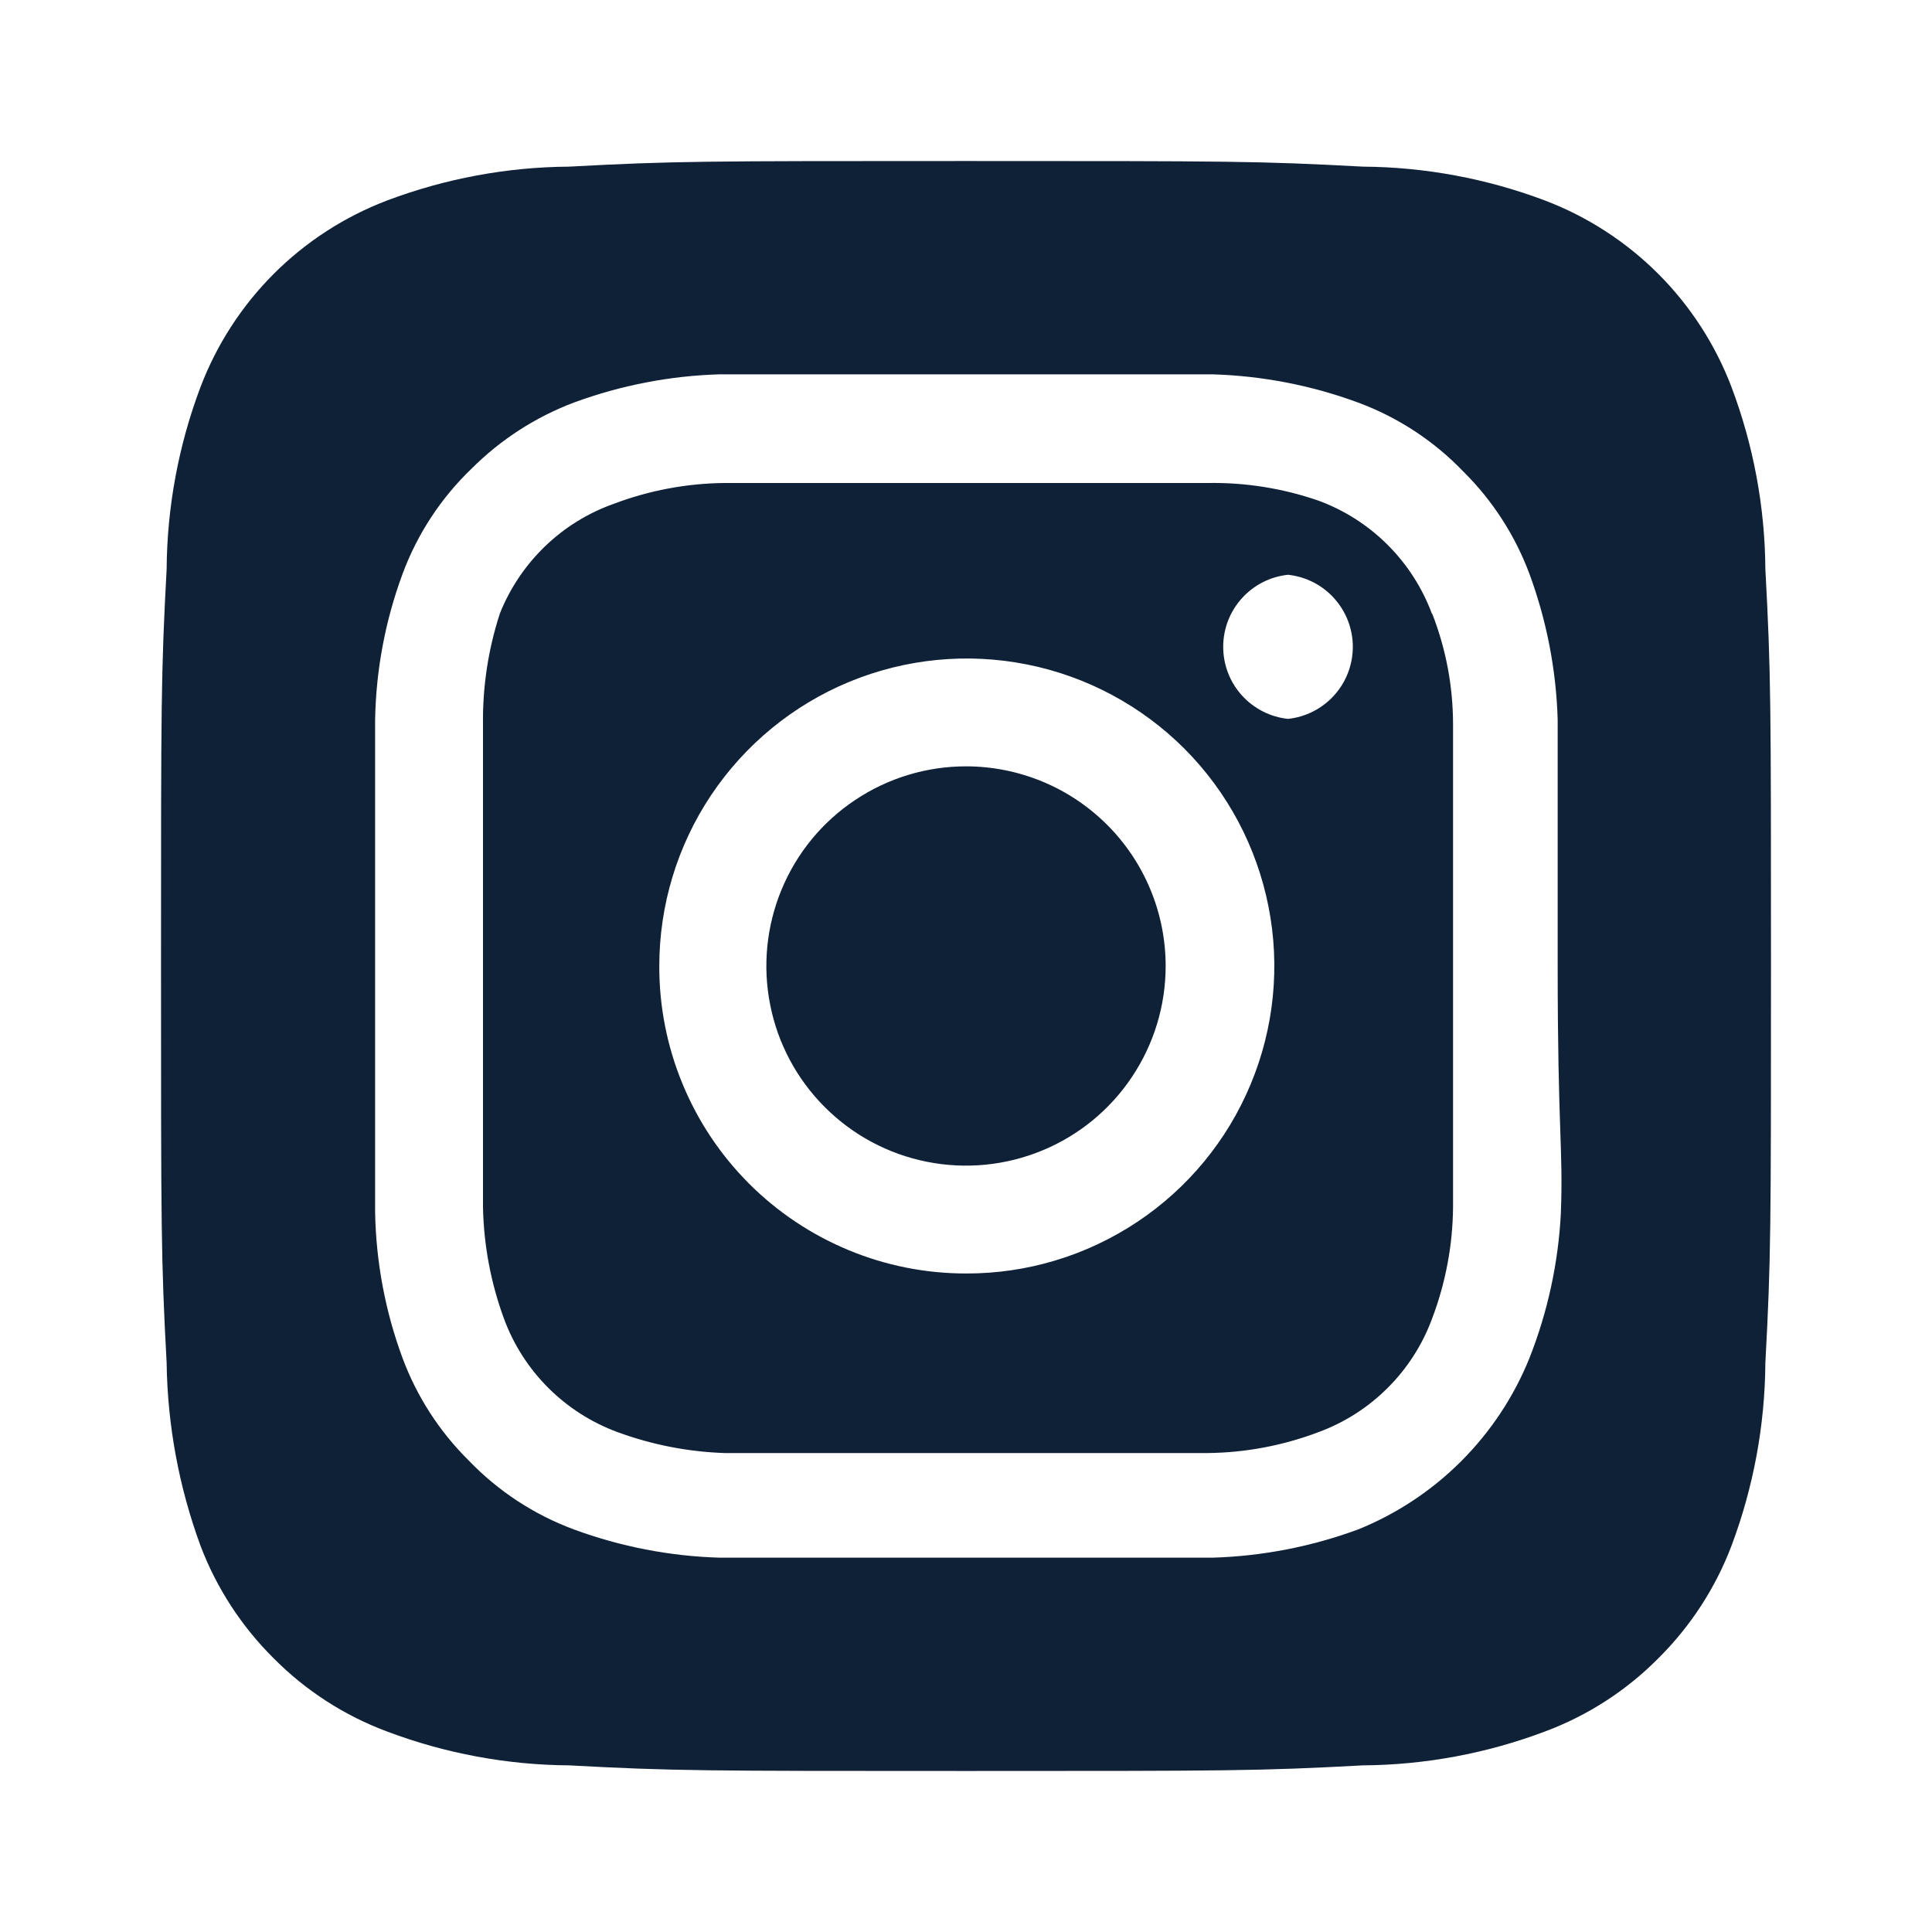
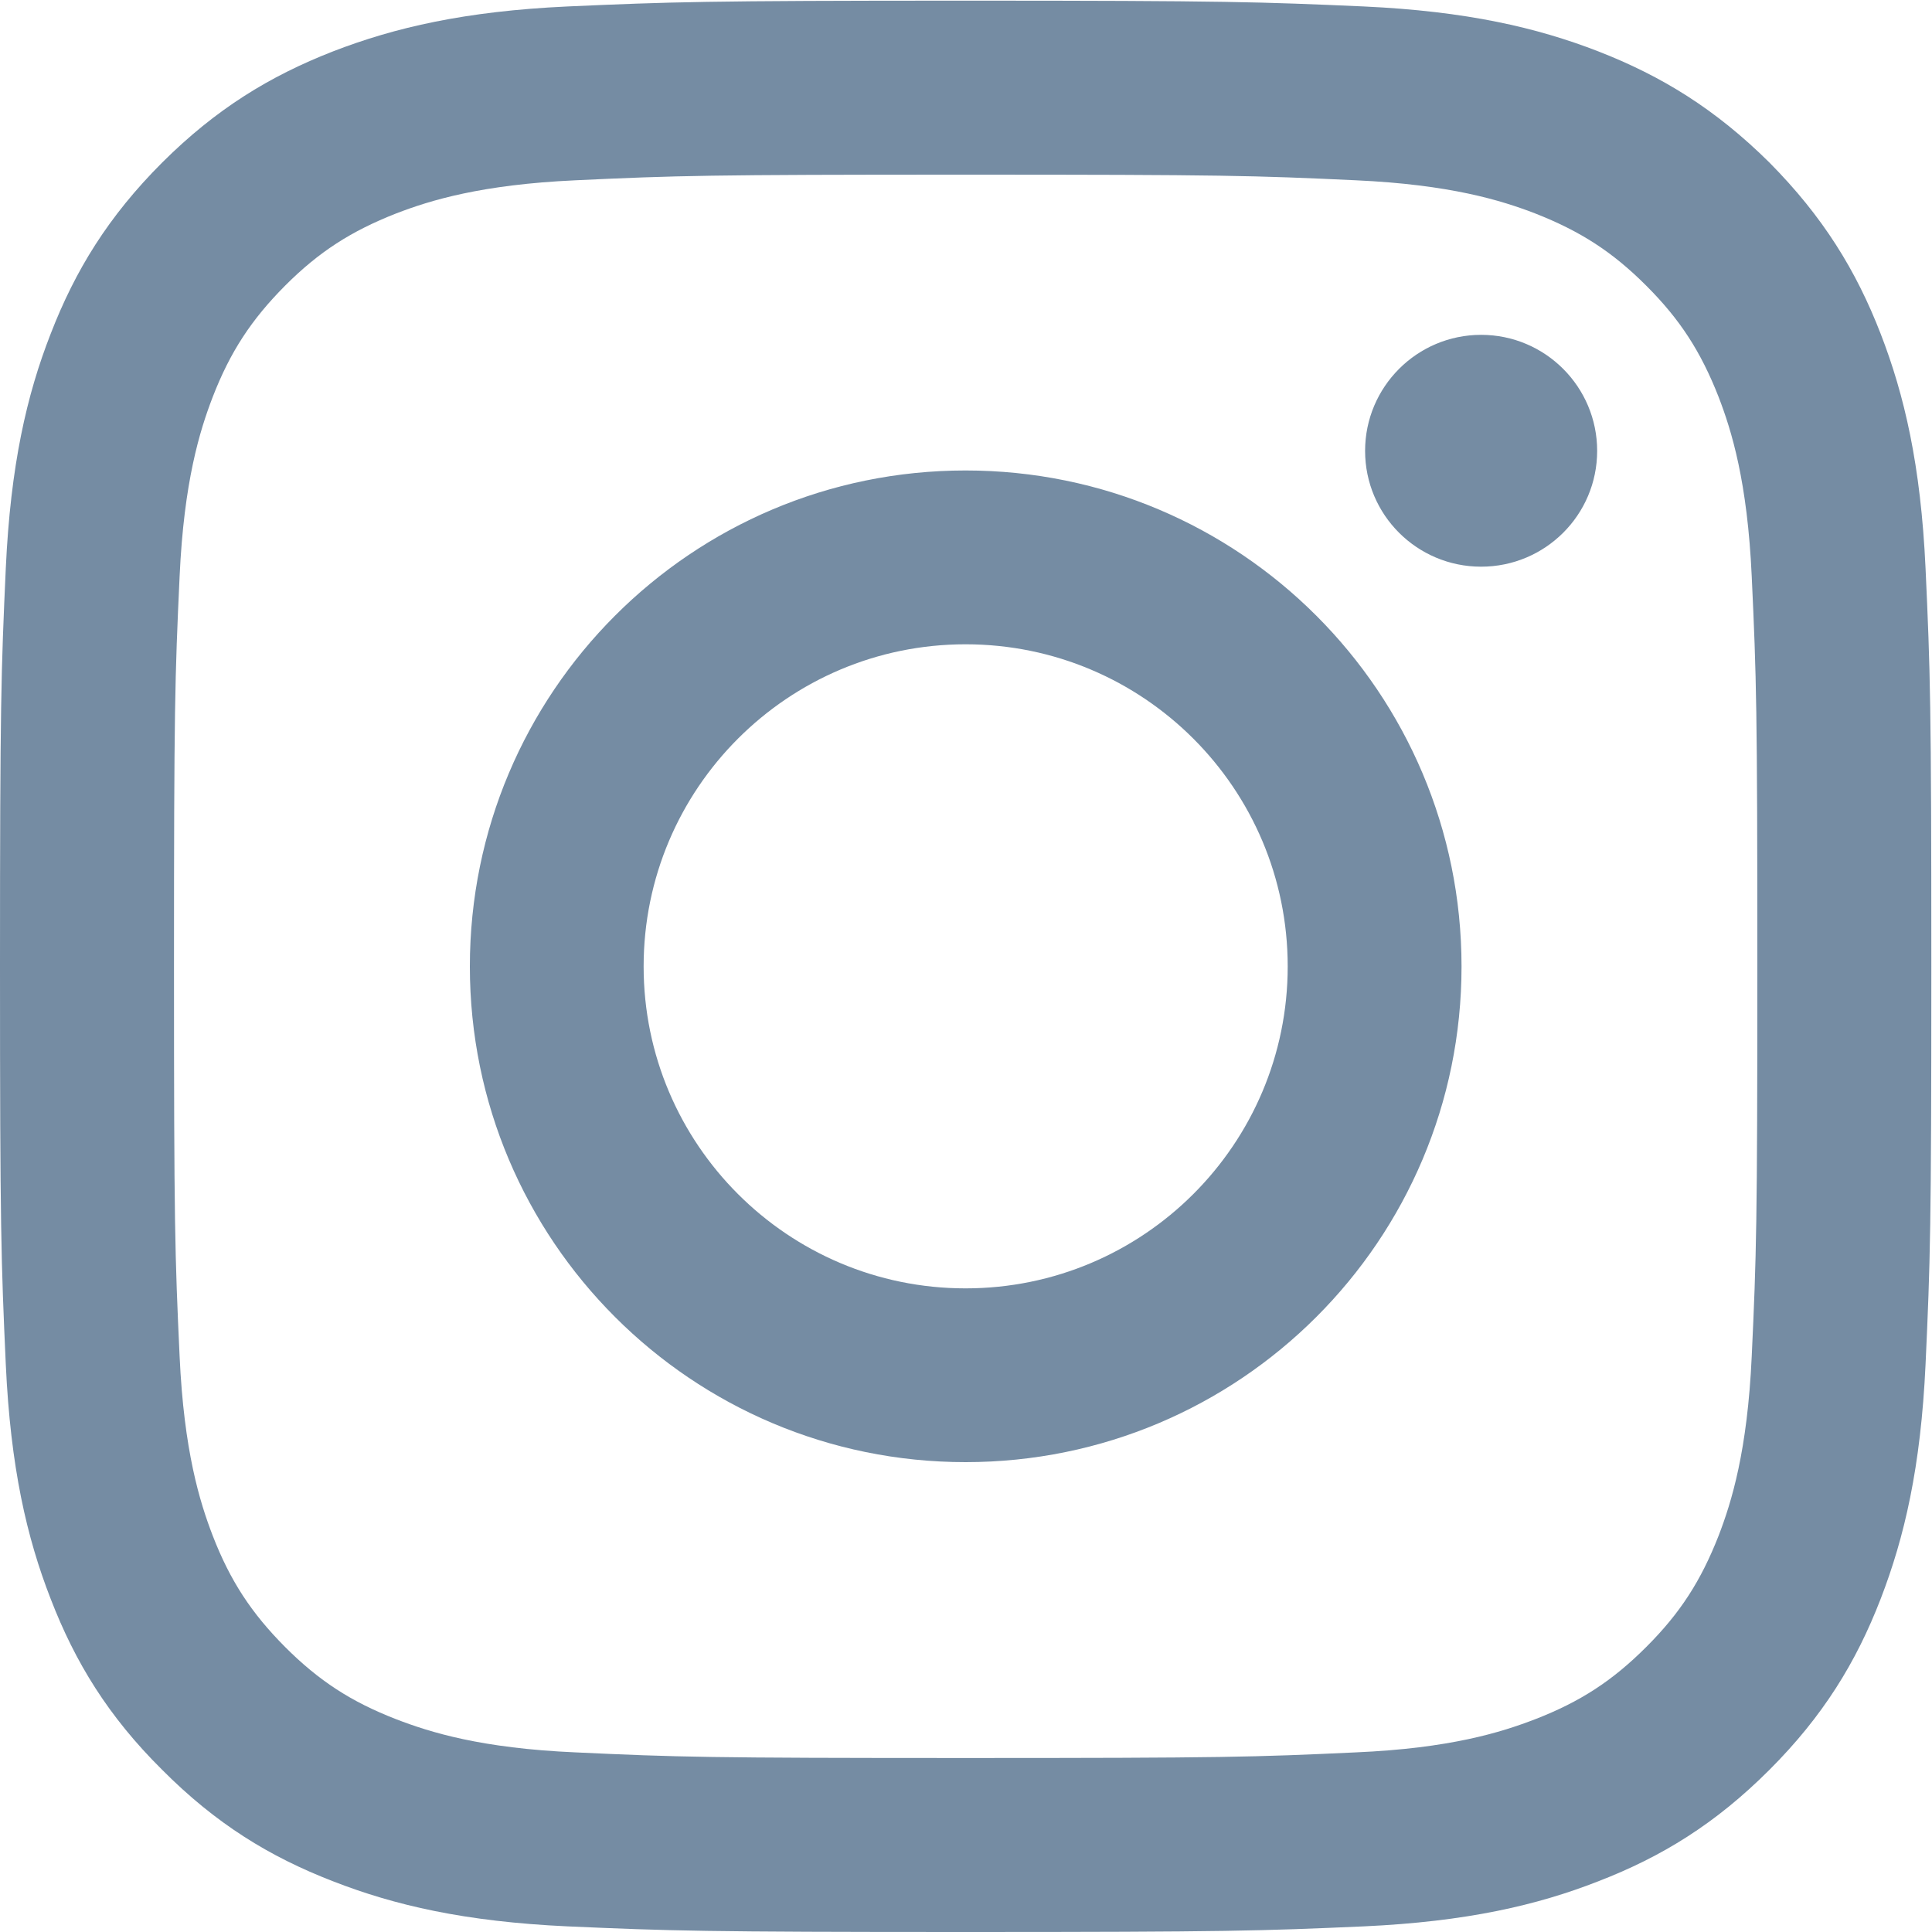
- <svg xmlns="http://www.w3.org/2000/svg" width="32" height="32" viewBox="0 0 32 32" fill="none">
-   <path d="M16 12.693C15.346 12.693 14.707 12.887 14.163 13.251C13.619 13.614 13.195 14.13 12.945 14.735C12.695 15.339 12.629 16.004 12.757 16.645C12.884 17.287 13.199 17.876 13.662 18.338C14.124 18.801 14.713 19.116 15.355 19.243C15.996 19.371 16.661 19.305 17.265 19.055C17.87 18.805 18.386 18.381 18.749 17.837C19.113 17.293 19.307 16.654 19.307 16C19.307 15.566 19.221 15.136 19.055 14.735C18.889 14.333 18.645 13.969 18.338 13.662C18.031 13.355 17.667 13.111 17.265 12.945C16.864 12.779 16.434 12.693 16 12.693V12.693ZM29.24 9.427C29.233 8.397 29.043 7.377 28.68 6.413C28.412 5.708 27.998 5.068 27.465 4.535C26.932 4.002 26.292 3.588 25.587 3.32C24.623 2.957 23.603 2.767 22.573 2.76C20.853 2.667 20.347 2.667 16 2.667C11.653 2.667 11.147 2.667 9.427 2.76C8.397 2.767 7.377 2.957 6.413 3.32C5.708 3.588 5.068 4.002 4.535 4.535C4.002 5.068 3.588 5.708 3.32 6.413C2.957 7.377 2.767 8.397 2.76 9.427C2.667 11.147 2.667 11.653 2.667 16C2.667 20.347 2.667 20.853 2.76 22.573C2.774 23.607 2.964 24.63 3.32 25.6C3.586 26.302 4 26.938 4.533 27.467C5.064 28.003 5.706 28.417 6.413 28.68C7.377 29.043 8.397 29.233 9.427 29.24C11.147 29.333 11.653 29.333 16 29.333C20.347 29.333 20.853 29.333 22.573 29.24C23.603 29.233 24.623 29.043 25.587 28.68C26.294 28.417 26.936 28.003 27.467 27.467C28 26.938 28.414 26.302 28.68 25.6C29.043 24.632 29.233 23.607 29.24 22.573C29.333 20.853 29.333 20.347 29.333 16C29.333 11.653 29.333 11.147 29.24 9.427V9.427ZM25.853 20.093C25.811 20.916 25.635 21.727 25.333 22.493C25.075 23.133 24.69 23.714 24.202 24.202C23.714 24.69 23.133 25.075 22.493 25.333C21.719 25.618 20.904 25.776 20.08 25.8C19.027 25.8 18.747 25.8 16 25.8C13.253 25.8 12.973 25.8 11.92 25.8C11.096 25.776 10.281 25.618 9.507 25.333C8.845 25.088 8.248 24.696 7.76 24.187C7.277 23.708 6.904 23.131 6.667 22.493C6.381 21.72 6.228 20.904 6.213 20.08C6.213 19.027 6.213 18.747 6.213 16C6.213 13.253 6.213 12.973 6.213 11.92C6.228 11.096 6.381 10.28 6.667 9.507C6.912 8.845 7.304 8.248 7.813 7.76C8.294 7.28 8.871 6.907 9.507 6.667C10.281 6.382 11.096 6.224 11.92 6.2V6.2C12.973 6.2 13.253 6.2 16 6.2C18.747 6.2 19.027 6.2 20.08 6.2C20.904 6.224 21.719 6.382 22.493 6.667C23.155 6.912 23.752 7.304 24.24 7.813C24.723 8.292 25.096 8.87 25.333 9.507C25.618 10.281 25.776 11.096 25.8 11.92C25.8 12.973 25.8 13.253 25.8 16C25.8 18.747 25.893 19.027 25.853 20.08V20.093ZM23.72 10.173C23.561 9.743 23.311 9.352 22.986 9.027C22.662 8.702 22.271 8.452 21.84 8.293C21.249 8.088 20.626 7.989 20 8C18.96 8 18.667 8 16 8C13.333 8 13.04 8 12 8C11.371 8.006 10.748 8.124 10.16 8.347C9.736 8.498 9.349 8.738 9.025 9.051C8.701 9.364 8.447 9.742 8.28 10.16C8.086 10.754 7.992 11.376 8 12C8 13.04 8 13.333 8 16C8 18.667 8 18.96 8 20C8.013 20.628 8.13 21.25 8.347 21.84C8.505 22.271 8.756 22.662 9.08 22.986C9.405 23.311 9.796 23.561 10.227 23.72C10.796 23.929 11.394 24.046 12 24.067V24.067C13.04 24.067 13.333 24.067 16 24.067C18.667 24.067 18.96 24.067 20 24.067C20.629 24.061 21.252 23.943 21.84 23.72C22.271 23.561 22.662 23.311 22.986 22.986C23.311 22.662 23.561 22.271 23.72 21.84C23.943 21.252 24.061 20.629 24.067 20C24.067 18.96 24.067 18.667 24.067 16C24.067 13.333 24.067 13.04 24.067 12C24.067 11.37 23.95 10.746 23.72 10.16V10.173ZM16 21.093C15.332 21.093 14.67 20.962 14.053 20.705C13.436 20.449 12.875 20.074 12.403 19.601C11.931 19.128 11.557 18.566 11.303 17.948C11.048 17.33 10.918 16.668 10.92 16V16C10.92 14.992 11.219 14.007 11.779 13.169C12.34 12.331 13.136 11.678 14.067 11.293C14.999 10.908 16.024 10.808 17.012 11.006C18 11.203 18.908 11.69 19.62 12.403C20.331 13.117 20.815 14.026 21.01 15.015C21.206 16.003 21.103 17.028 20.715 17.958C20.328 18.889 19.673 19.683 18.833 20.241C17.994 20.799 17.008 21.096 16 21.093V21.093ZM21.333 11.907C21.039 11.876 20.766 11.736 20.568 11.516C20.369 11.296 20.26 11.01 20.26 10.713C20.26 10.417 20.369 10.131 20.568 9.911C20.766 9.69 21.039 9.551 21.333 9.52V9.52C21.628 9.551 21.901 9.69 22.099 9.911C22.297 10.131 22.407 10.417 22.407 10.713C22.407 11.01 22.297 11.296 22.099 11.516C21.901 11.736 21.628 11.876 21.333 11.907Z" fill="#0F2137" />
+ <svg xmlns="http://www.w3.org/2000/svg" width="35px" height="35px" viewBox="0 0 35 35" version="1.1">
+   <g id="surface1">
+     <path style=" stroke:none;fill-rule:evenodd;fill:rgb(45.882%,54.902%,63.922%);fill-opacity:1;" d="M 17.492 0.012 C 12.742 0.012 12.148 0.035 10.281 0.117 C 8.418 0.203 7.148 0.5 6.035 0.93 C 4.883 1.379 3.91 1.977 2.938 2.945 C 1.961 3.922 1.363 4.898 0.918 6.047 C 0.484 7.156 0.191 8.43 0.105 10.293 C 0.02 12.16 0 12.754 0 17.508 C 0 22.258 0.02 22.852 0.105 24.719 C 0.191 26.582 0.484 27.852 0.918 28.965 C 1.363 30.117 1.961 31.094 2.938 32.062 C 3.91 33.039 4.883 33.637 6.035 34.082 C 7.148 34.516 8.418 34.812 10.281 34.898 C 12.148 34.98 12.742 35 17.492 35 C 22.246 35 22.84 34.98 24.707 34.898 C 26.57 34.812 27.844 34.516 28.953 34.082 C 30.105 33.637 31.078 33.039 32.055 32.062 C 33.023 31.094 33.625 30.117 34.07 28.965 C 34.5 27.852 34.797 26.582 34.883 24.719 C 34.969 22.852 34.988 22.258 34.988 17.508 C 34.988 12.754 34.969 12.16 34.883 10.293 C 34.797 8.43 34.5 7.156 34.07 6.047 C 33.625 4.898 33.023 3.922 32.055 2.945 C 31.078 1.977 30.105 1.379 28.953 0.93 C 27.844 0.5 26.57 0.203 24.707 0.117 C 22.84 0.035 22.246 0.012 17.492 0.012 Z M 17.492 3.164 C 22.164 3.164 22.719 3.18 24.562 3.266 C 26.27 3.344 27.195 3.629 27.812 3.867 C 28.629 4.188 29.211 4.562 29.824 5.176 C 30.438 5.789 30.812 6.371 31.133 7.188 C 31.371 7.805 31.656 8.73 31.734 10.438 C 31.82 12.281 31.836 12.836 31.836 17.508 C 31.836 22.176 31.82 22.73 31.734 24.574 C 31.656 26.281 31.371 27.207 31.133 27.824 C 30.812 28.641 30.438 29.223 29.824 29.836 C 29.211 30.449 28.629 30.828 27.812 31.145 C 27.195 31.383 26.27 31.672 24.562 31.746 C 22.719 31.832 22.164 31.848 17.492 31.848 C 12.824 31.848 12.27 31.832 10.426 31.746 C 8.719 31.672 7.793 31.383 7.176 31.145 C 6.359 30.828 5.777 30.449 5.164 29.836 C 4.555 29.223 4.172 28.641 3.855 27.824 C 3.617 27.207 3.332 26.281 3.254 24.574 C 3.168 22.73 3.152 22.176 3.152 17.508 C 3.152 12.836 3.168 12.281 3.254 10.438 C 3.332 8.73 3.617 7.805 3.855 7.188 C 4.172 6.371 4.555 5.789 5.164 5.176 C 5.777 4.562 6.359 4.188 7.176 3.867 C 7.793 3.629 8.719 3.344 10.426 3.266 C 12.27 3.18 12.824 3.164 17.492 3.164 Z M 17.492 23.34 C 14.273 23.34 11.66 20.727 11.66 17.508 C 11.66 14.285 14.273 11.672 17.492 11.672 C 20.715 11.672 23.328 14.285 23.328 17.508 C 23.328 20.727 20.715 23.34 17.492 23.34 Z M 17.492 8.523 C 12.531 8.523 8.512 12.543 8.512 17.508 C 8.512 22.469 12.531 26.488 17.492 26.488 C 22.457 26.488 26.477 22.469 26.477 17.508 C 26.477 12.543 22.457 8.523 17.492 8.523 Z M 26.832 10.266 C 27.992 10.266 28.934 9.328 28.934 8.168 C 28.934 7.008 27.992 6.066 26.832 6.066 C 25.672 6.066 24.73 7.008 24.73 8.168 C 24.73 9.328 25.672 10.266 26.832 10.266 Z M 26.832 10.266 " />
+   </g>
</svg>
